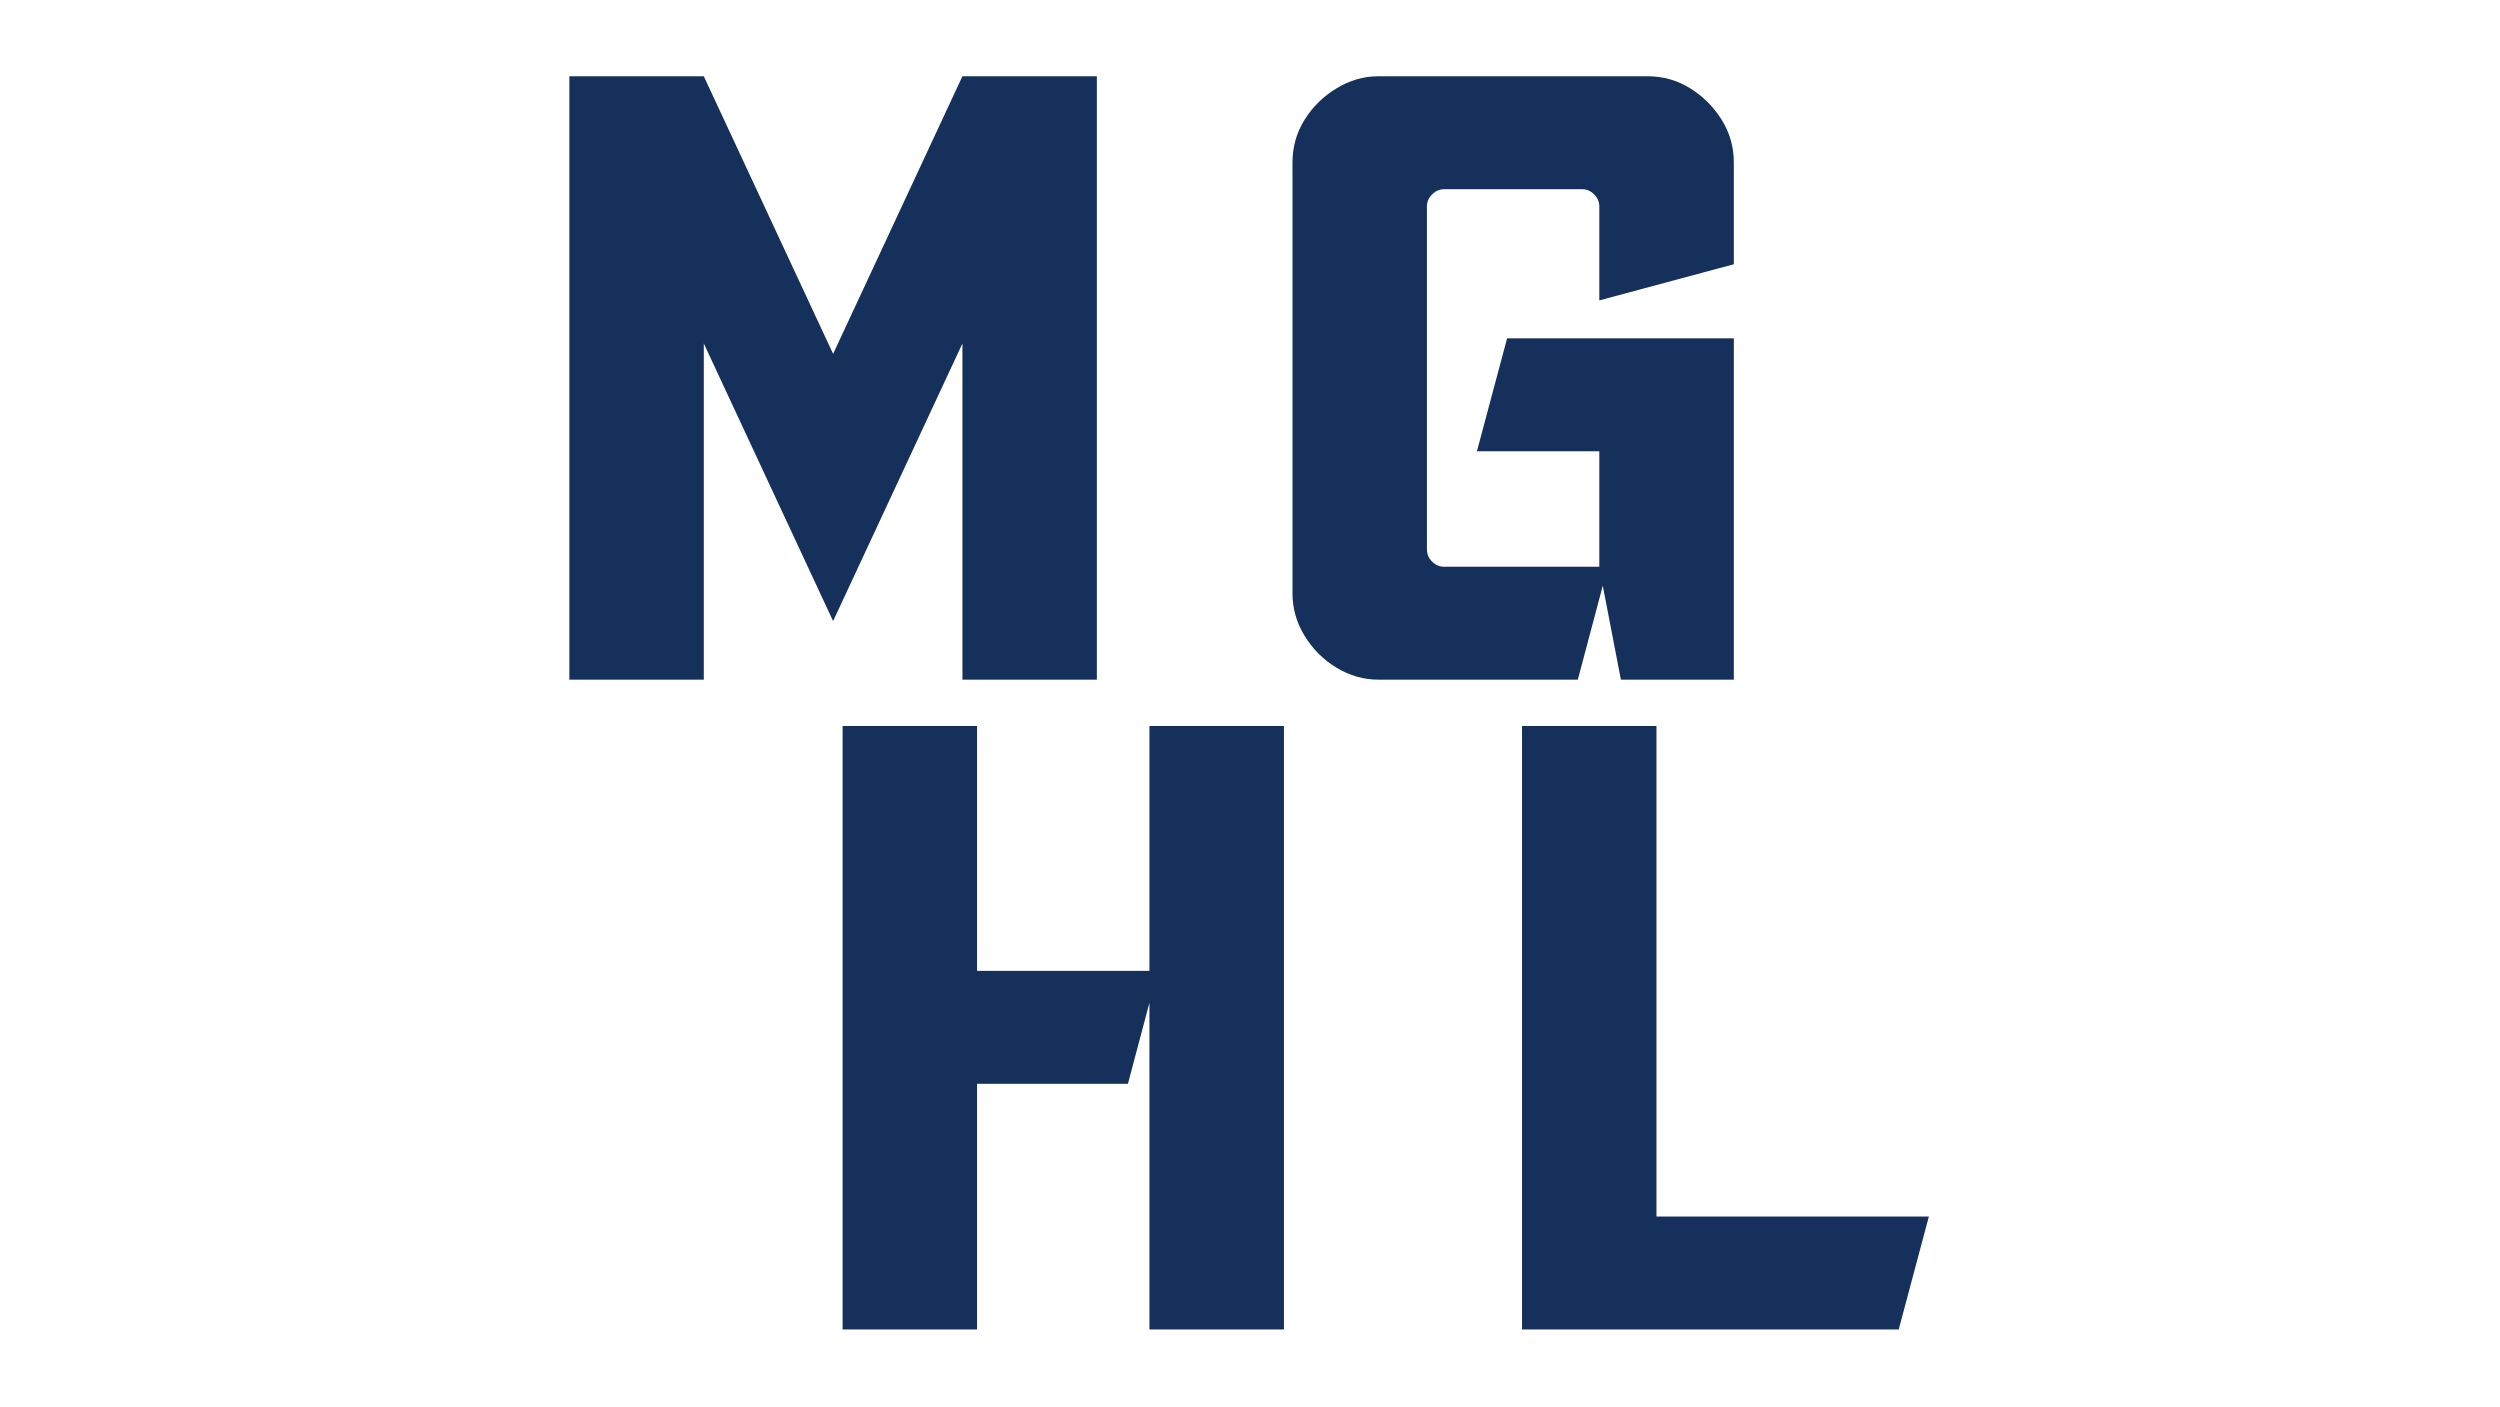
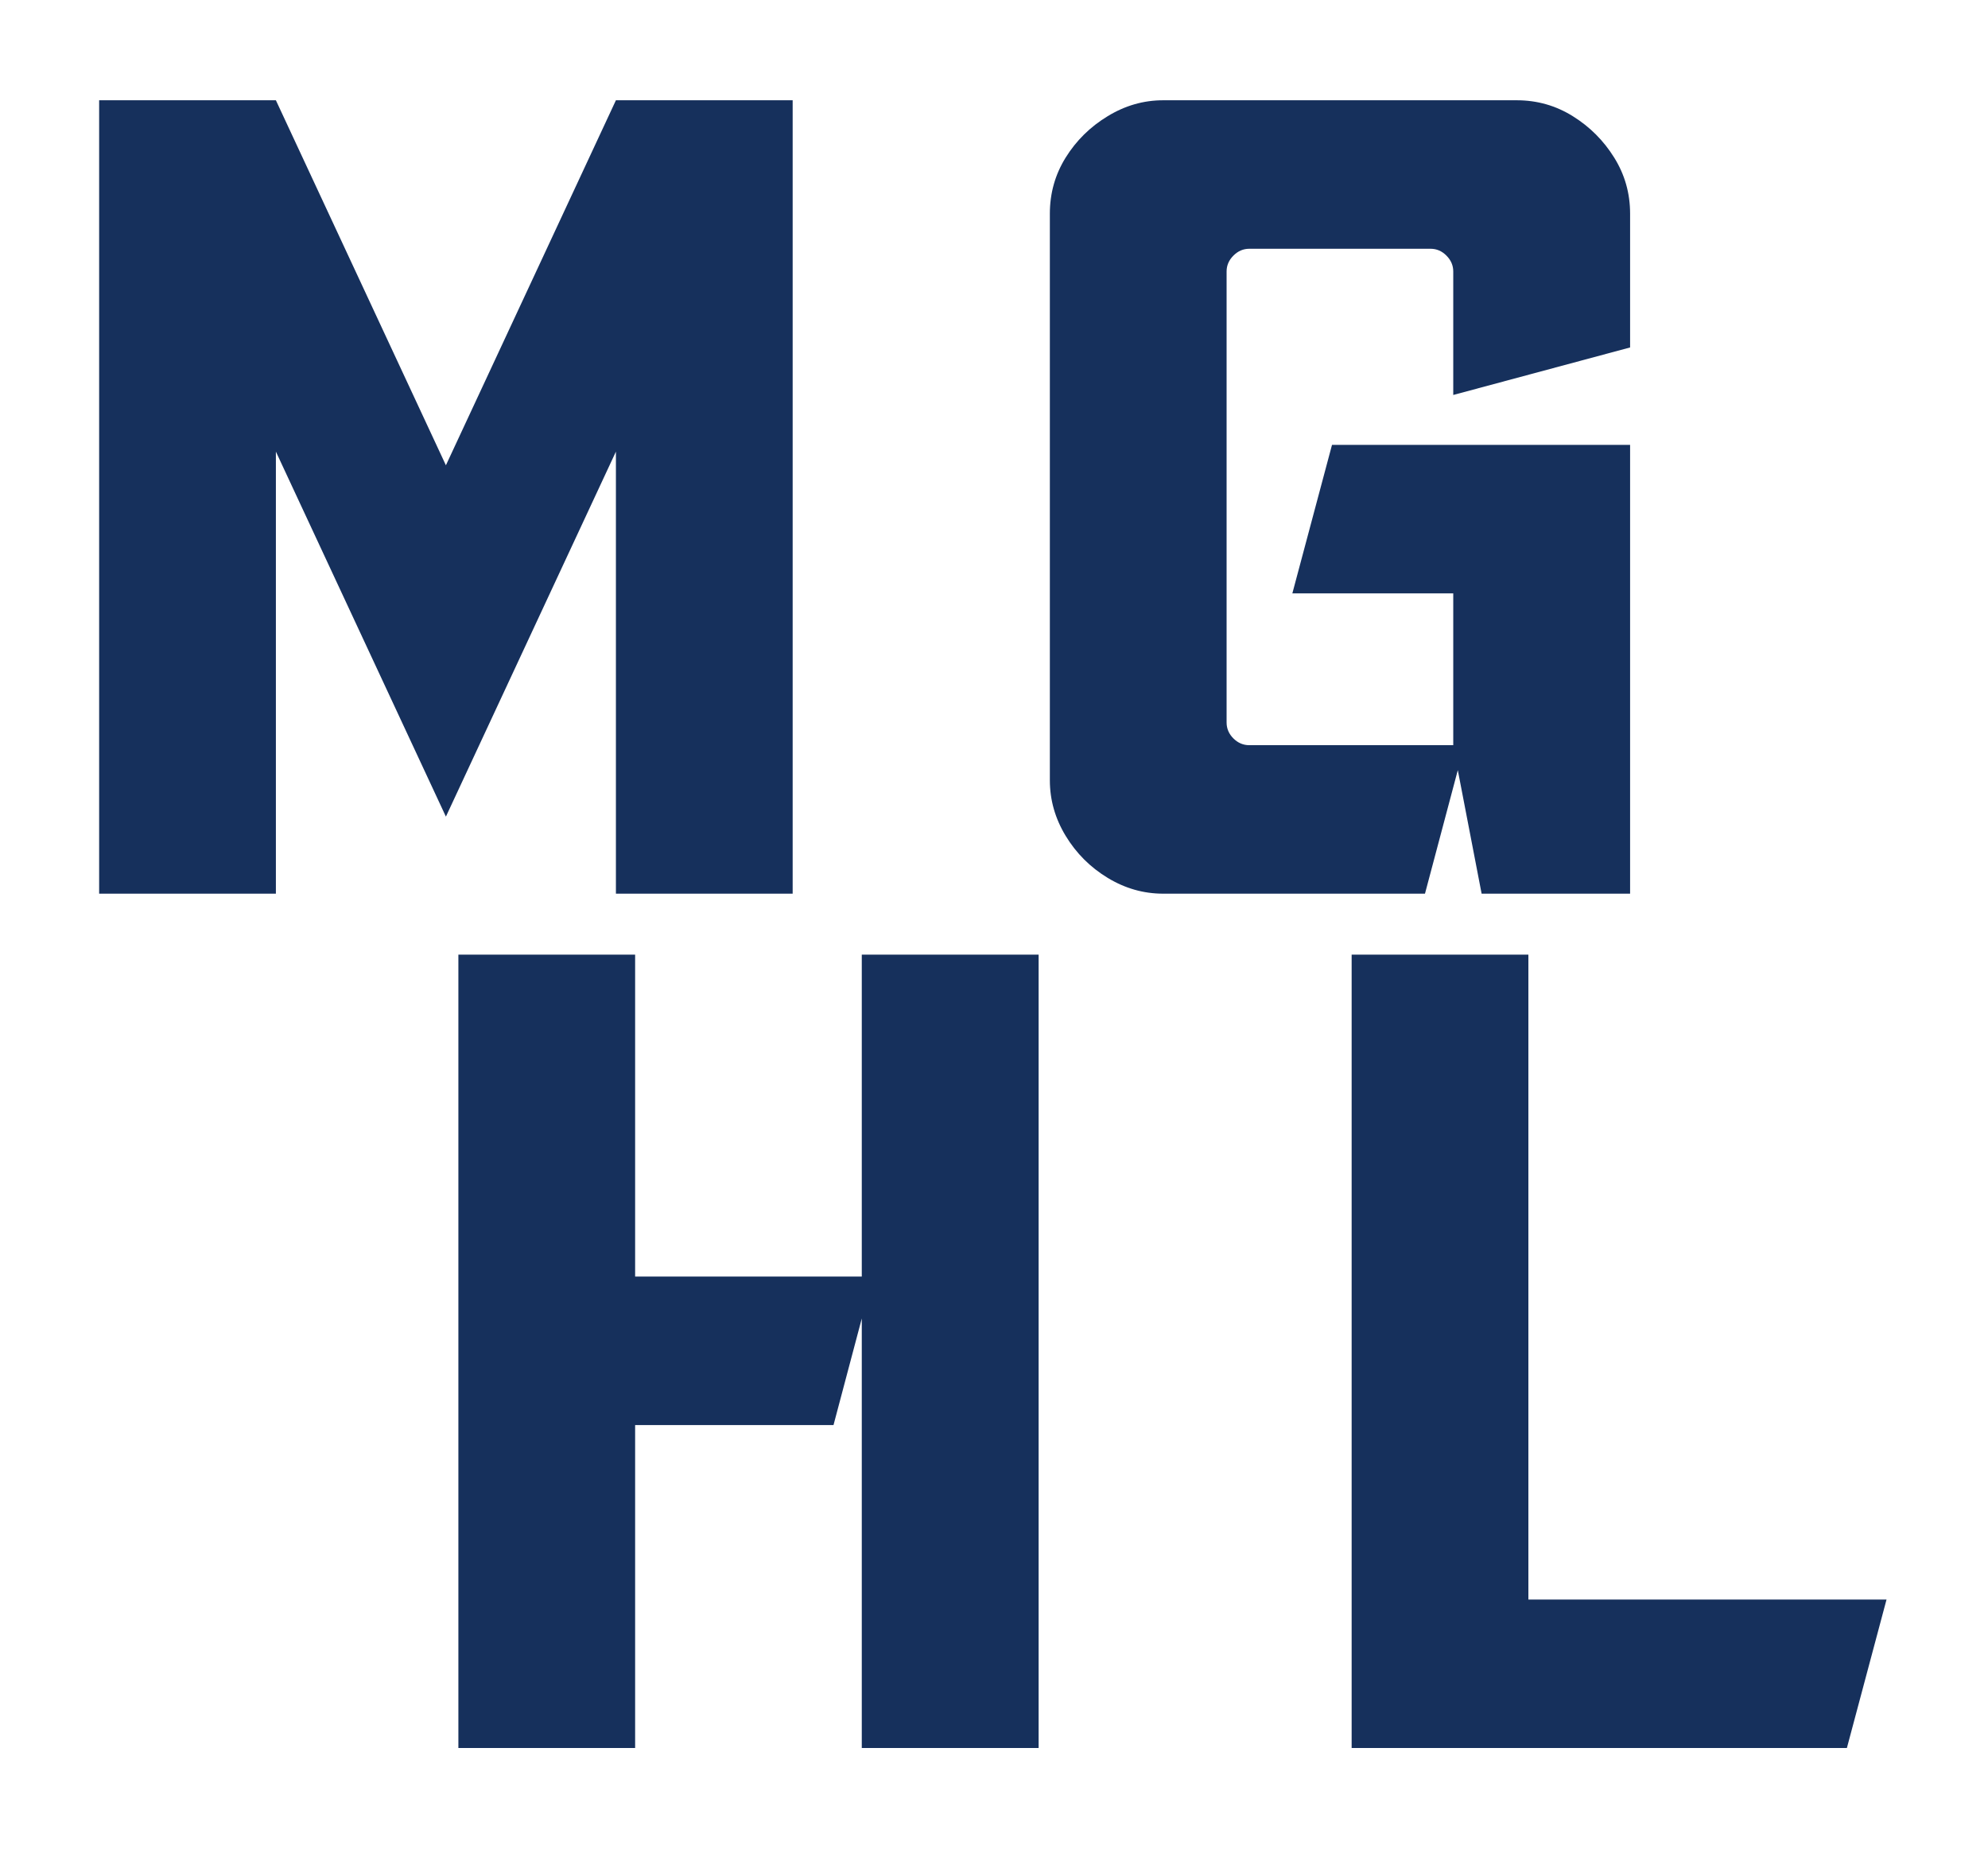
- <svg xmlns="http://www.w3.org/2000/svg" width="1920" zoomAndPan="magnify" viewBox="585 257 300 279" height="1080" preserveAspectRatio="xMidYMid meet" version="1.0">
+ <svg xmlns="http://www.w3.org/2000/svg" zoomAndPan="magnify" viewBox="585 257 300 279" preserveAspectRatio="xMidYMid meet" version="1.0">
  <defs>
    <g />
    <clipPath id="e582a57d81">
      <path d="M 0.559 0.398 L 120 0.398 L 120 173 L 0.559 173 Z M 0.559 0.398 " clip-rule="nonzero" />
    </clipPath>
    <clipPath id="c702d1e9f5">
      <rect x="0" width="120" y="0" height="173" />
    </clipPath>
    <clipPath id="ac3636270e">
      <path d="M 142 0.398 L 248 0.398 L 248 173 L 142 173 Z M 142 0.398 " clip-rule="nonzero" />
    </clipPath>
    <clipPath id="c0e2af1471">
      <rect x="0" width="106" y="0" height="173" />
    </clipPath>
    <clipPath id="ab1607bda4">
      <path d="M 53 129 L 159 129 L 159 301.602 L 53 301.602 Z M 53 129 " clip-rule="nonzero" />
    </clipPath>
    <clipPath id="6590dce2d9">
      <rect x="0" width="106" y="0" height="173" />
    </clipPath>
    <clipPath id="7a740b98a7">
      <path d="M 189 129 L 281.84 129 L 281.84 301.602 L 189 301.602 Z M 189 129 " clip-rule="nonzero" />
    </clipPath>
    <clipPath id="4813ef49fa">
      <rect x="0" width="93" y="0" height="173" />
    </clipPath>
    <clipPath id="01c015201c">
      <rect x="0" width="282" y="0" height="302" />
    </clipPath>
  </defs>
  <g transform="matrix(1, 0, 0, 1, 592, 254)">
    <g clip-path="url(#01c015201c)">
      <g clip-path="url(#e582a57d81)">
        <g transform="matrix(1, 0, 0, 1, 0, 0.000000000000028422)">
          <g clip-path="url(#c702d1e9f5)">
            <g fill="#16305c" fill-opacity="1">
              <g transform="translate(1.116977, 137.8488)">
                <g>
                  <path d="M 6.844 0 L 6.844 -119.719 L 33.516 -119.719 L 59.172 -64.641 L 84.828 -119.719 L 111.5 -119.719 L 111.5 0 L 84.828 0 L 84.828 -66.703 L 59.172 -11.625 L 33.516 -66.703 L 33.516 0 Z M 6.844 0 " />
                </g>
              </g>
            </g>
          </g>
        </g>
      </g>
      <g clip-path="url(#ac3636270e)">
        <g transform="matrix(1, 0, 0, 1, 142, 0.000000000000028422)">
          <g clip-path="url(#c0e2af1471)">
            <g fill="#16305c" fill-opacity="1">
              <g transform="translate(2.5844, 137.8488)">
                <g>
                  <path d="M 23.938 0 C 20.977 0 18.188 -0.797 15.562 -2.391 C 12.938 -3.984 10.828 -6.094 9.234 -8.719 C 7.641 -11.344 6.844 -14.141 6.844 -17.109 L 6.844 -102.609 C 6.844 -105.691 7.641 -108.516 9.234 -111.078 C 10.828 -113.641 12.938 -115.719 15.562 -117.312 C 18.188 -118.914 20.977 -119.719 23.938 -119.719 L 77.297 -119.719 C 80.379 -119.719 83.203 -118.914 85.766 -117.312 C 88.328 -115.719 90.406 -113.641 92 -111.078 C 93.602 -108.516 94.406 -105.691 94.406 -102.609 L 94.406 -82.422 L 67.719 -75.25 L 67.719 -93.891 C 67.719 -94.797 67.375 -95.594 66.688 -96.281 C 66.008 -96.969 65.211 -97.312 64.297 -97.312 L 36.938 -97.312 C 36.031 -97.312 35.234 -96.969 34.547 -96.281 C 33.859 -95.594 33.516 -94.797 33.516 -93.891 L 33.516 -25.828 C 33.516 -24.91 33.859 -24.109 34.547 -23.422 C 35.234 -22.742 36.031 -22.406 36.938 -22.406 L 67.719 -22.406 L 67.719 -45.312 L 43.438 -45.312 L 49.422 -67.719 L 94.406 -67.719 L 94.406 0 L 72 0 L 68.406 -18.641 L 63.453 0 Z M 23.938 0 " />
                </g>
              </g>
            </g>
          </g>
        </g>
      </g>
      <g clip-path="url(#ab1607bda4)">
        <g transform="matrix(1, 0, 0, 1, 53, 129)">
          <g clip-path="url(#6590dce2d9)">
            <g fill="#16305c" fill-opacity="1">
              <g transform="translate(2.328132, 137.7635)">
                <g>
                  <path d="M 67.719 0 L 67.719 -64.812 L 63.453 -48.734 L 33.516 -48.734 L 33.516 0 L 6.844 0 L 6.844 -119.719 L 33.516 -119.719 L 33.516 -71.141 L 67.719 -71.141 L 67.719 -119.719 L 94.406 -119.719 L 94.406 0 Z M 67.719 0 " />
                </g>
              </g>
            </g>
          </g>
        </g>
      </g>
      <g clip-path="url(#7a740b98a7)">
        <g transform="matrix(1, 0, 0, 1, 189, 129)">
          <g clip-path="url(#4813ef49fa)">
            <g fill="#16305c" fill-opacity="1">
              <g transform="translate(1.1261, 137.7635)">
                <g>
                  <path d="M 6.844 0 L 6.844 -119.719 L 33.516 -119.719 L 33.516 -22.406 L 87.562 -22.406 L 81.578 0 Z M 6.844 0 " />
                </g>
              </g>
            </g>
          </g>
        </g>
      </g>
    </g>
  </g>
</svg>
